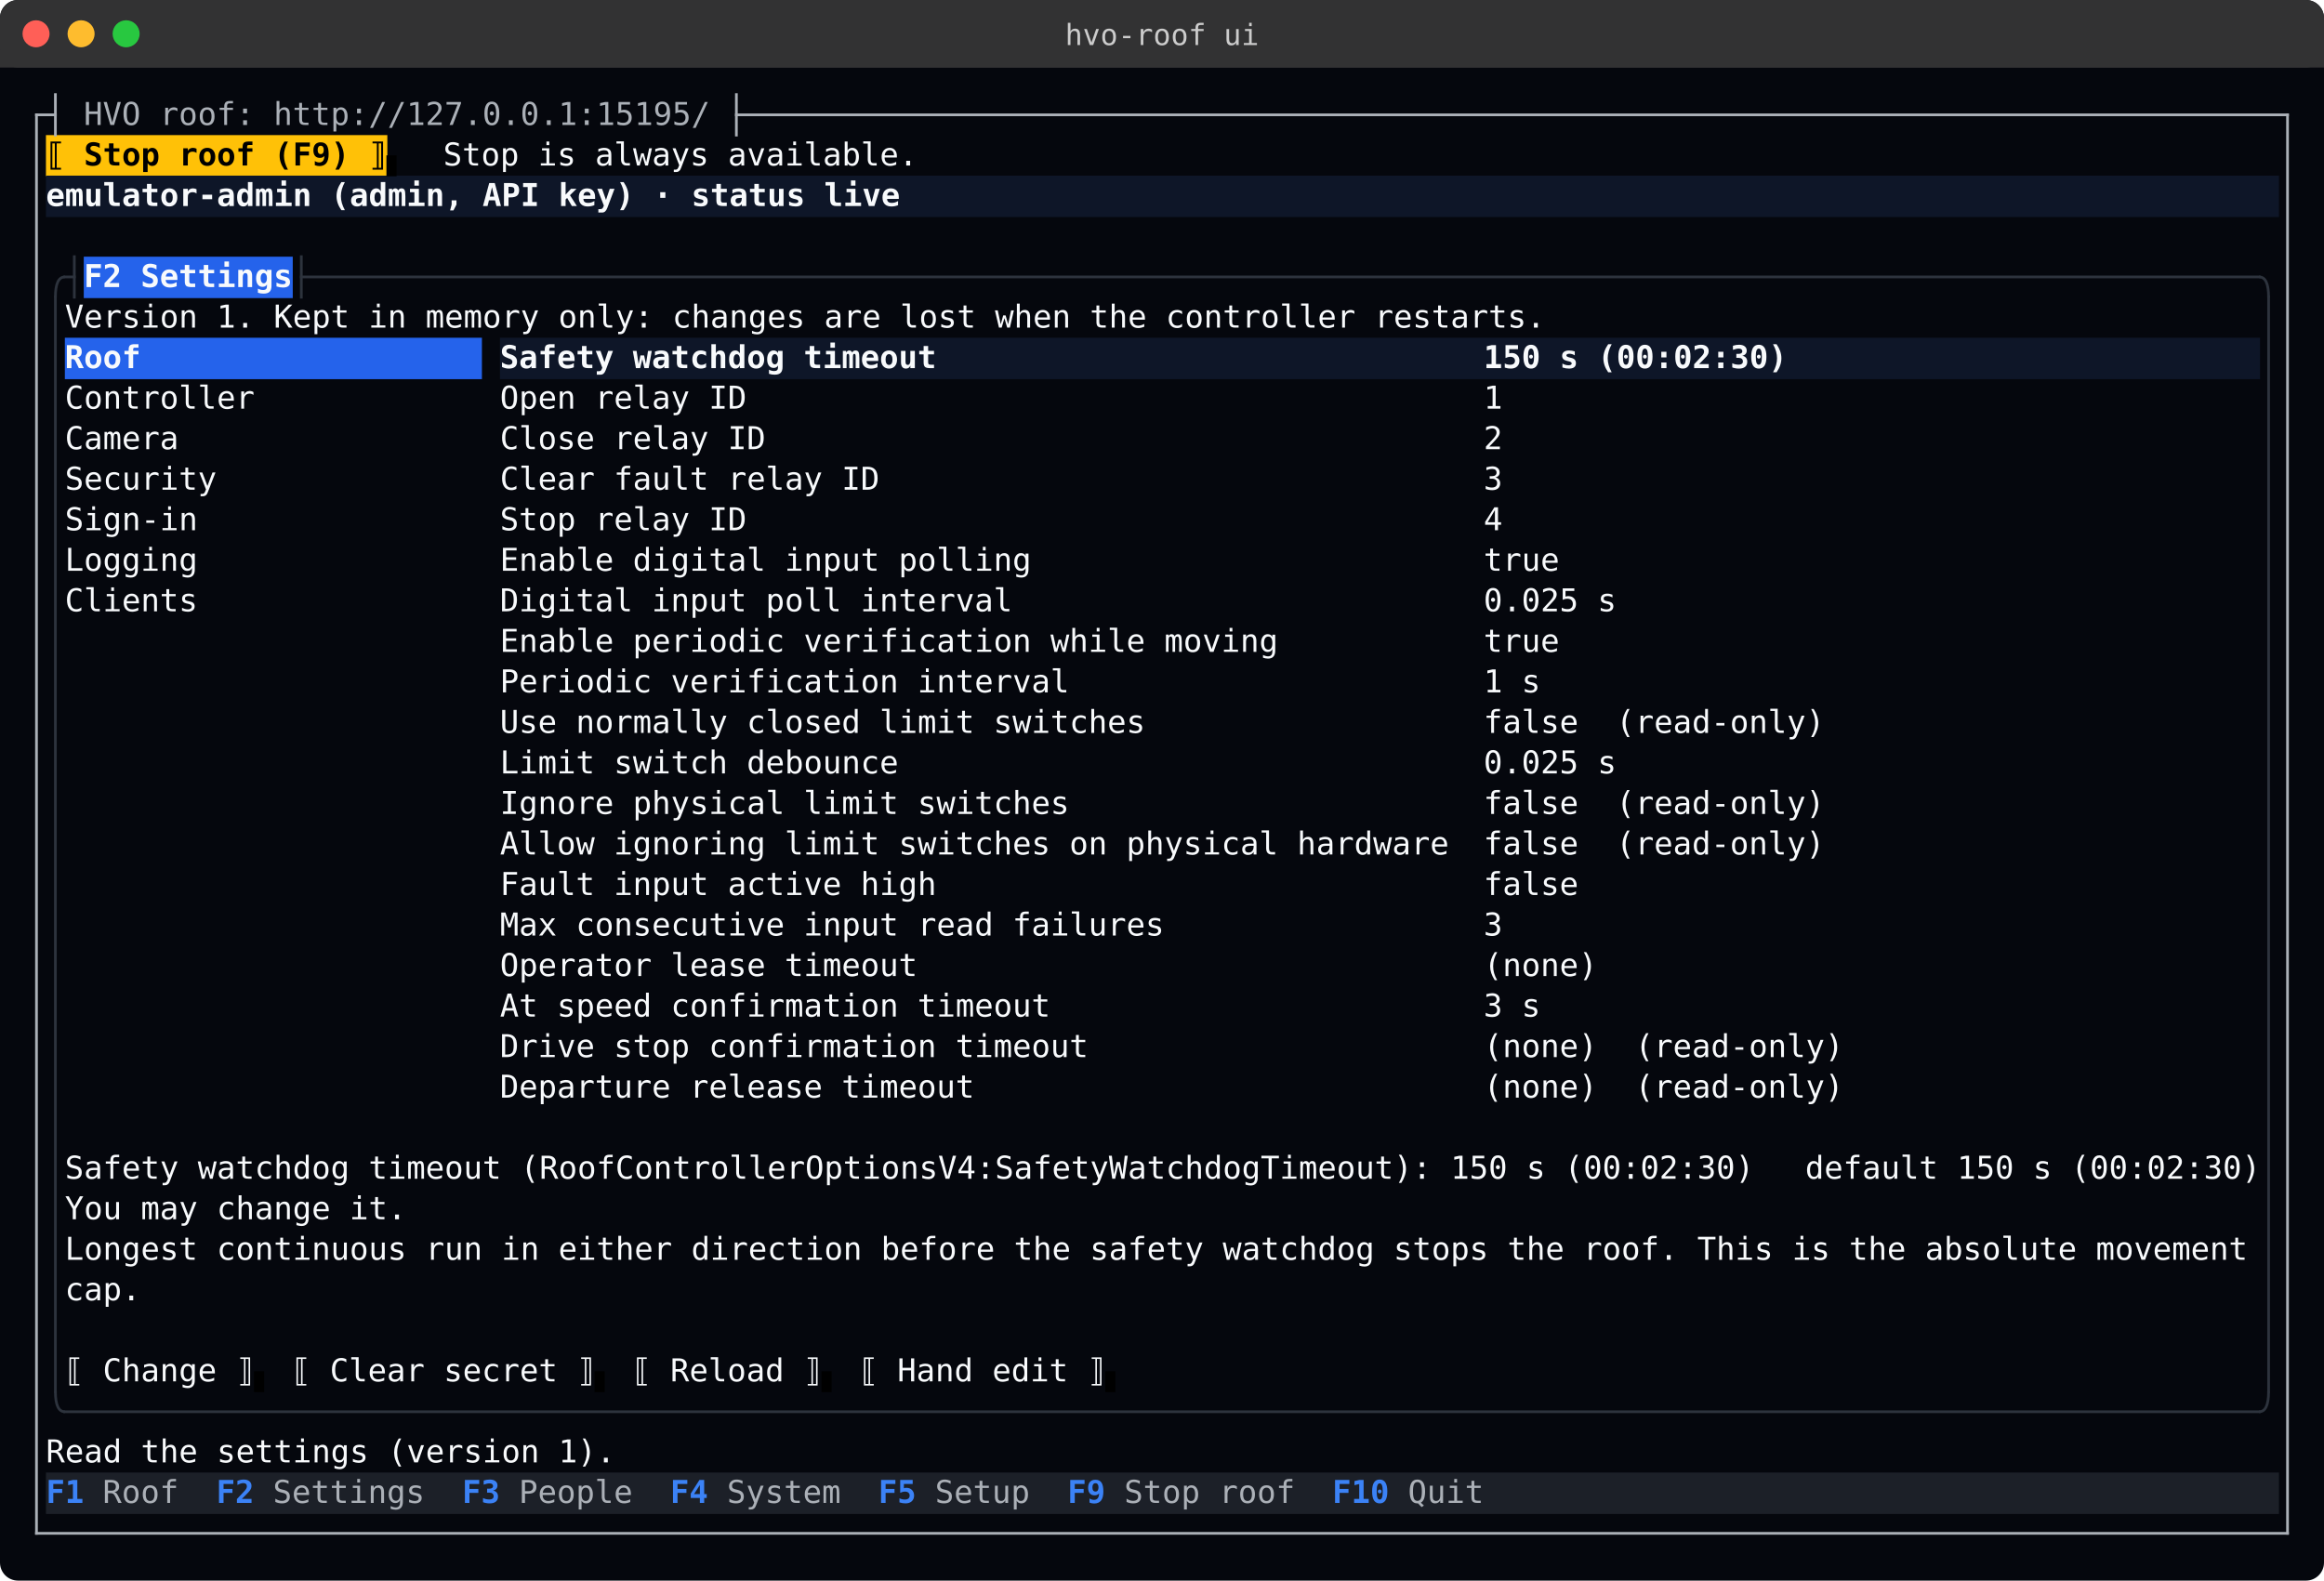
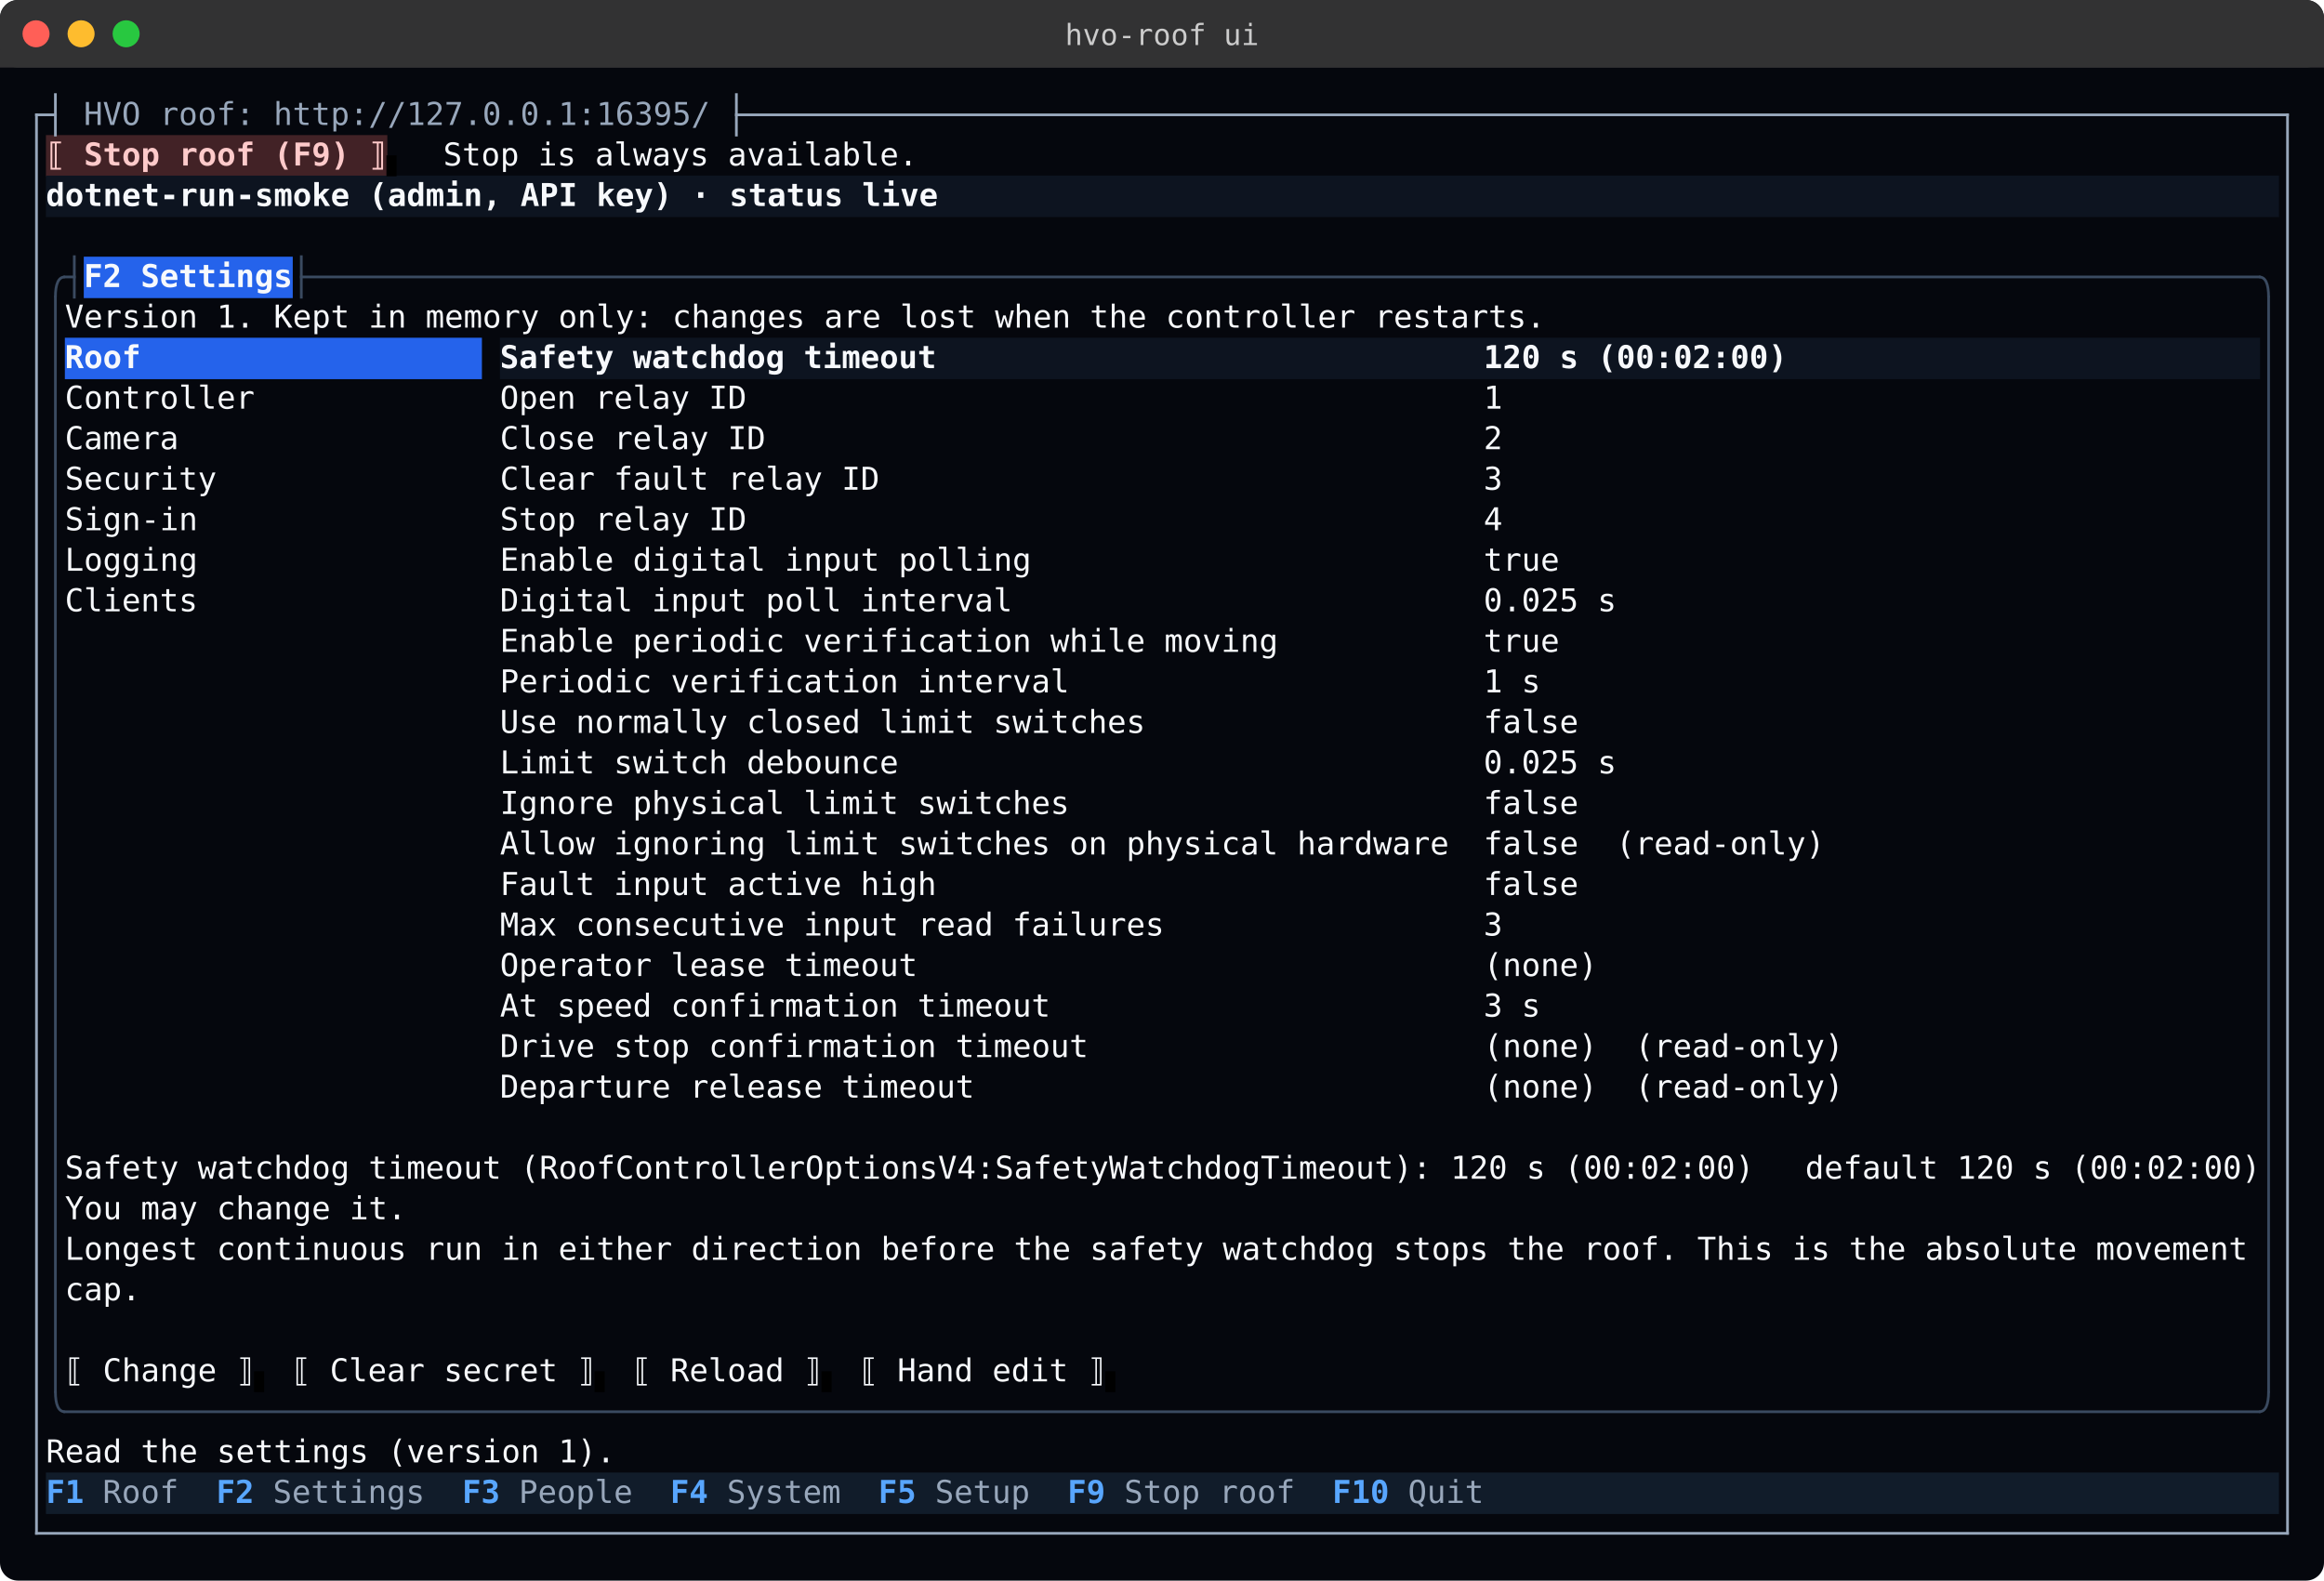
<svg xmlns="http://www.w3.org/2000/svg" width="1032" height="702" viewBox="0 0 1032.00 702.00" role="img" aria-label="hvo-roof ui">
  <g font-family="ui-monospace, SFMono-Regular, 'Cascadia Mono', 'DejaVu Sans Mono', Menlo, Consolas, 'Liberation Mono', monospace" font-size="14" xml:space="preserve" style="white-space: pre">
    <rect x="0" y="0" width="1032.00" height="702.00" rx="8" fill="#05070d" />
    <rect x="0" y="0" width="1032.00" height="30" rx="8" fill="#323233" />
    <rect x="0" y="22" width="1032.00" height="8" fill="#323233" />
    <circle cx="16" cy="15.0" r="6" fill="#ff5f57" />
    <circle cx="36" cy="15.0" r="6" fill="#febc2e" />
    <circle cx="56" cy="15.0" r="6" fill="#28c840" />
    <text x="516.00" y="20.0" fill="#cccccc" text-anchor="middle" font-size="13">hvo-roof ui</text>
-     <rect x="20.40" y="60" width="151.60" height="18.4" fill="#ffc107" />
-     <rect x="20.40" y="78" width="991.60" height="18.4" fill="#0e1628" />
+     <rect x="20.40" y="60" width="151.60" height="18.4" fill="#422226" />
+     <rect x="20.40" y="78" width="991.60" height="18.4" fill="#0d1420" />
    <rect x="37.20" y="114" width="92.80" height="18.4" fill="#2563eb" />
    <rect x="28.80" y="150" width="185.20" height="18.4" fill="#2563eb" />
-     <rect x="222.00" y="150" width="781.60" height="18.4" fill="#0e1628" />
-     <rect x="20.40" y="654" width="991.60" height="18.4" fill="#1c2028" />
+     <rect x="222.00" y="150" width="781.60" height="18.4" fill="#0d1420" />
+     <rect x="20.40" y="654" width="991.60" height="18.4" fill="#111c2a" />
    <rect x="171.60" y="69.00" width="4.50" height="9.30" fill="#000000" />
    <rect x="112.80" y="609.00" width="4.50" height="9.30" fill="#000000" />
    <rect x="264.00" y="609.00" width="4.50" height="9.30" fill="#000000" />
    <rect x="364.80" y="609.00" width="4.50" height="9.30" fill="#000000" />
    <rect x="490.80" y="609.00" width="4.50" height="9.30" fill="#000000" />
-     <line x1="16.20" y1="50.40" x2="16.20" y2="681.60" stroke="#abb0b7" stroke-width="1.2" />
-     <line x1="15.60" y1="51.00" x2="25.20" y2="51.00" stroke="#abb0b7" stroke-width="1.2" />
-     <line x1="326.40" y1="51.00" x2="1016.40" y2="51.00" stroke="#abb0b7" stroke-width="1.2" />
-     <line x1="24.60" y1="41.40" x2="24.60" y2="60.60" stroke="#abb0b7" stroke-width="1.2" />
-     <line x1="327.00" y1="41.40" x2="327.00" y2="60.60" stroke="#abb0b7" stroke-width="1.2" />
-     <line x1="1015.80" y1="50.40" x2="1015.80" y2="681.60" stroke="#abb0b7" stroke-width="1.2" />
-     <line x1="33.00" y1="113.40" x2="33.00" y2="132.60" stroke="#2d333d" stroke-width="1.2" />
-     <line x1="28.20" y1="123.00" x2="33.60" y2="123.00" stroke="#2d333d" stroke-width="1.2" />
-     <line x1="133.20" y1="123.00" x2="1003.80" y2="123.00" stroke="#2d333d" stroke-width="1.2" />
-     <line x1="133.80" y1="113.40" x2="133.80" y2="132.60" stroke="#2d333d" stroke-width="1.2" />
-     <line x1="24.60" y1="131.40" x2="24.60" y2="618.60" stroke="#2d333d" stroke-width="1.2" />
-     <line x1="1007.40" y1="131.40" x2="1007.40" y2="618.60" stroke="#2d333d" stroke-width="1.2" />
-     <line x1="28.20" y1="627.00" x2="1003.80" y2="627.00" stroke="#2d333d" stroke-width="1.2" />
-     <line x1="15.60" y1="681.00" x2="1016.40" y2="681.00" stroke="#abb0b7" stroke-width="1.2" />
-     <path d="M28.80,123.00 Q24.60,123.00 24.60,132.00" fill="none" stroke="#2d333d" stroke-width="1.2" />
-     <path d="M1003.20,123.00 Q1007.40,123.00 1007.40,132.00" fill="none" stroke="#2d333d" stroke-width="1.2" />
-     <path d="M24.60,618.00 Q24.60,627.00 28.80,627.00" fill="none" stroke="#2d333d" stroke-width="1.2" />
-     <path d="M1007.40,618.00 Q1007.40,627.00 1003.20,627.00" fill="none" stroke="#2d333d" stroke-width="1.2" />
-     <text x="37.20" y="55.50" fill="#abb0b7" textLength="277.20" lengthAdjust="spacingAndGlyphs">HVO roof: http://127.0.0.1:15195/</text>
-     <text x="20.40" y="73.50" fill="#000000" textLength="151.20" lengthAdjust="spacingAndGlyphs" font-weight="bold">⟦ Stop roof (F9) ⟧</text>
-     <text x="196.80" y="73.50" fill="#f8fafc" textLength="210.00" lengthAdjust="spacingAndGlyphs">Stop is always available.</text>
-     <text x="20.40" y="91.50" fill="#f8fafc" textLength="378.00" lengthAdjust="spacingAndGlyphs" font-weight="bold">emulator-admin (admin, API key) · status live</text>
-     <text x="37.20" y="127.50" fill="#f8fafc" textLength="92.40" lengthAdjust="spacingAndGlyphs" font-weight="bold">F2 Settings</text>
-     <text x="28.80" y="145.50" fill="#f8fafc" textLength="655.20" lengthAdjust="spacingAndGlyphs">Version 1. Kept in memory only: changes are lost when the controller restarts.</text>
-     <text x="28.80" y="163.50" fill="#f8fafc" textLength="33.60" lengthAdjust="spacingAndGlyphs" font-weight="bold">Roof</text>
-     <text x="222.00" y="163.50" fill="#f8fafc" textLength="193.20" lengthAdjust="spacingAndGlyphs" font-weight="bold">Safety watchdog timeout</text>
-     <text x="658.80" y="163.50" fill="#f8fafc" textLength="134.40" lengthAdjust="spacingAndGlyphs" font-weight="bold">150 s (00:02:30)</text>
-     <text x="28.80" y="181.50" fill="#f8fafc" textLength="84.00" lengthAdjust="spacingAndGlyphs">Controller</text>
-     <text x="222.00" y="181.50" fill="#f8fafc" textLength="109.20" lengthAdjust="spacingAndGlyphs">Open relay ID</text>
-     <text x="658.80" y="181.50" fill="#f8fafc">1</text>
-     <text x="28.80" y="199.50" fill="#f8fafc" textLength="50.40" lengthAdjust="spacingAndGlyphs">Camera</text>
-     <text x="222.00" y="199.50" fill="#f8fafc" textLength="117.60" lengthAdjust="spacingAndGlyphs">Close relay ID</text>
-     <text x="658.80" y="199.50" fill="#f8fafc">2</text>
-     <text x="28.80" y="217.50" fill="#f8fafc" textLength="67.20" lengthAdjust="spacingAndGlyphs">Security</text>
-     <text x="222.00" y="217.50" fill="#f8fafc" textLength="168.00" lengthAdjust="spacingAndGlyphs">Clear fault relay ID</text>
-     <text x="658.80" y="217.50" fill="#f8fafc">3</text>
-     <text x="28.80" y="235.50" fill="#f8fafc" textLength="58.80" lengthAdjust="spacingAndGlyphs">Sign-in</text>
-     <text x="222.00" y="235.50" fill="#f8fafc" textLength="109.20" lengthAdjust="spacingAndGlyphs">Stop relay ID</text>
-     <text x="658.80" y="235.50" fill="#f8fafc">4</text>
-     <text x="28.80" y="253.50" fill="#f8fafc" textLength="58.80" lengthAdjust="spacingAndGlyphs">Logging</text>
-     <text x="222.00" y="253.50" fill="#f8fafc" textLength="235.20" lengthAdjust="spacingAndGlyphs">Enable digital input polling</text>
-     <text x="658.80" y="253.50" fill="#f8fafc" textLength="33.60" lengthAdjust="spacingAndGlyphs">true</text>
-     <text x="28.80" y="271.50" fill="#f8fafc" textLength="58.80" lengthAdjust="spacingAndGlyphs">Clients</text>
-     <text x="222.00" y="271.50" fill="#f8fafc" textLength="226.80" lengthAdjust="spacingAndGlyphs">Digital input poll interval</text>
-     <text x="658.80" y="271.50" fill="#f8fafc" textLength="58.80" lengthAdjust="spacingAndGlyphs">0.025 s</text>
-     <text x="222.00" y="289.50" fill="#f8fafc" textLength="344.40" lengthAdjust="spacingAndGlyphs">Enable periodic verification while moving</text>
-     <text x="658.80" y="289.50" fill="#f8fafc" textLength="33.60" lengthAdjust="spacingAndGlyphs">true</text>
-     <text x="222.00" y="307.50" fill="#f8fafc" textLength="252.00" lengthAdjust="spacingAndGlyphs">Periodic verification interval</text>
-     <text x="658.80" y="307.50" fill="#f8fafc" textLength="25.20" lengthAdjust="spacingAndGlyphs">1 s</text>
-     <text x="222.00" y="325.50" fill="#f8fafc" textLength="285.60" lengthAdjust="spacingAndGlyphs">Use normally closed limit switches</text>
-     <text x="658.80" y="325.50" fill="#f8fafc" textLength="42.00" lengthAdjust="spacingAndGlyphs">false</text>
-     <text x="717.60" y="325.50" fill="#f8fafc" textLength="92.40" lengthAdjust="spacingAndGlyphs">(read-only)</text>
-     <text x="222.00" y="343.50" fill="#f8fafc" textLength="176.40" lengthAdjust="spacingAndGlyphs">Limit switch debounce</text>
-     <text x="658.80" y="343.50" fill="#f8fafc" textLength="58.80" lengthAdjust="spacingAndGlyphs">0.025 s</text>
-     <text x="222.00" y="361.50" fill="#f8fafc" textLength="252.00" lengthAdjust="spacingAndGlyphs">Ignore physical limit switches</text>
-     <text x="658.80" y="361.50" fill="#f8fafc" textLength="42.00" lengthAdjust="spacingAndGlyphs">false</text>
-     <text x="717.60" y="361.50" fill="#f8fafc" textLength="92.40" lengthAdjust="spacingAndGlyphs">(read-only)</text>
-     <text x="222.00" y="379.50" fill="#f8fafc" textLength="420.00" lengthAdjust="spacingAndGlyphs">Allow ignoring limit switches on physical hardware</text>
-     <text x="658.80" y="379.50" fill="#f8fafc" textLength="42.00" lengthAdjust="spacingAndGlyphs">false</text>
-     <text x="717.60" y="379.50" fill="#f8fafc" textLength="92.40" lengthAdjust="spacingAndGlyphs">(read-only)</text>
-     <text x="222.00" y="397.50" fill="#f8fafc" textLength="193.20" lengthAdjust="spacingAndGlyphs">Fault input active high</text>
-     <text x="658.80" y="397.50" fill="#f8fafc" textLength="42.00" lengthAdjust="spacingAndGlyphs">false</text>
-     <text x="222.00" y="415.50" fill="#f8fafc" textLength="294.00" lengthAdjust="spacingAndGlyphs">Max consecutive input read failures</text>
-     <text x="658.80" y="415.50" fill="#f8fafc">3</text>
-     <text x="222.00" y="433.50" fill="#f8fafc" textLength="184.80" lengthAdjust="spacingAndGlyphs">Operator lease timeout</text>
-     <text x="658.80" y="433.50" fill="#f8fafc" textLength="50.40" lengthAdjust="spacingAndGlyphs">(none)</text>
-     <text x="222.00" y="451.50" fill="#f8fafc" textLength="243.60" lengthAdjust="spacingAndGlyphs">At speed confirmation timeout</text>
-     <text x="658.80" y="451.50" fill="#f8fafc" textLength="25.20" lengthAdjust="spacingAndGlyphs">3 s</text>
-     <text x="222.00" y="469.50" fill="#f8fafc" textLength="260.40" lengthAdjust="spacingAndGlyphs">Drive stop confirmation timeout</text>
-     <text x="658.80" y="469.50" fill="#f8fafc" textLength="50.40" lengthAdjust="spacingAndGlyphs">(none)</text>
-     <text x="726.00" y="469.50" fill="#f8fafc" textLength="92.40" lengthAdjust="spacingAndGlyphs">(read-only)</text>
-     <text x="222.00" y="487.50" fill="#f8fafc" textLength="210.00" lengthAdjust="spacingAndGlyphs">Departure release timeout</text>
-     <text x="658.80" y="487.50" fill="#f8fafc" textLength="50.40" lengthAdjust="spacingAndGlyphs">(none)</text>
-     <text x="726.00" y="487.50" fill="#f8fafc" textLength="92.40" lengthAdjust="spacingAndGlyphs">(read-only)</text>
-     <text x="28.80" y="523.50" fill="#f8fafc" textLength="747.60" lengthAdjust="spacingAndGlyphs">Safety watchdog timeout (RoofControllerOptionsV4:SafetyWatchdogTimeout): 150 s (00:02:30)</text>
-     <text x="801.60" y="523.50" fill="#f8fafc" textLength="201.60" lengthAdjust="spacingAndGlyphs">default 150 s (00:02:30)</text>
-     <text x="28.80" y="541.50" fill="#f8fafc" textLength="151.20" lengthAdjust="spacingAndGlyphs">You may change it.</text>
-     <text x="28.80" y="559.50" fill="#f8fafc" textLength="966.00" lengthAdjust="spacingAndGlyphs">Longest continuous run in either direction before the safety watchdog stops the roof. This is the absolute movement</text>
-     <text x="28.80" y="577.50" fill="#f8fafc" textLength="33.60" lengthAdjust="spacingAndGlyphs">cap.</text>
-     <text x="28.80" y="613.50" fill="#f8fafc" textLength="84.00" lengthAdjust="spacingAndGlyphs">⟦ Change ⟧</text>
-     <text x="129.60" y="613.50" fill="#f8fafc" textLength="134.40" lengthAdjust="spacingAndGlyphs">⟦ Clear secret ⟧</text>
-     <text x="280.80" y="613.50" fill="#f8fafc" textLength="84.00" lengthAdjust="spacingAndGlyphs">⟦ Reload ⟧</text>
-     <text x="381.60" y="613.50" fill="#f8fafc" textLength="109.20" lengthAdjust="spacingAndGlyphs">⟦ Hand edit ⟧</text>
-     <text x="20.40" y="649.50" fill="#f8fafc" textLength="252.00" lengthAdjust="spacingAndGlyphs">Read the settings (version 1).</text>
-     <text x="20.40" y="667.50" fill="#3b82f6" textLength="16.80" lengthAdjust="spacingAndGlyphs" font-weight="bold">F1</text>
-     <text x="45.60" y="667.50" fill="#abb0b7" textLength="33.60" lengthAdjust="spacingAndGlyphs">Roof</text>
-     <text x="96.00" y="667.50" fill="#3b82f6" textLength="16.80" lengthAdjust="spacingAndGlyphs" font-weight="bold">F2</text>
-     <text x="121.20" y="667.50" fill="#abb0b7" textLength="67.20" lengthAdjust="spacingAndGlyphs">Settings</text>
-     <text x="205.20" y="667.50" fill="#3b82f6" textLength="16.80" lengthAdjust="spacingAndGlyphs" font-weight="bold">F3</text>
-     <text x="230.40" y="667.50" fill="#abb0b7" textLength="50.40" lengthAdjust="spacingAndGlyphs">People</text>
-     <text x="297.60" y="667.50" fill="#3b82f6" textLength="16.80" lengthAdjust="spacingAndGlyphs" font-weight="bold">F4</text>
-     <text x="322.80" y="667.50" fill="#abb0b7" textLength="50.40" lengthAdjust="spacingAndGlyphs">System</text>
-     <text x="390.00" y="667.50" fill="#3b82f6" textLength="16.80" lengthAdjust="spacingAndGlyphs" font-weight="bold">F5</text>
-     <text x="415.20" y="667.50" fill="#abb0b7" textLength="42.00" lengthAdjust="spacingAndGlyphs">Setup</text>
-     <text x="474.00" y="667.50" fill="#3b82f6" textLength="16.80" lengthAdjust="spacingAndGlyphs" font-weight="bold">F9</text>
-     <text x="499.20" y="667.50" fill="#abb0b7" textLength="75.60" lengthAdjust="spacingAndGlyphs">Stop roof</text>
-     <text x="591.60" y="667.50" fill="#3b82f6" textLength="25.20" lengthAdjust="spacingAndGlyphs" font-weight="bold">F10</text>
-     <text x="625.20" y="667.50" fill="#abb0b7" textLength="33.60" lengthAdjust="spacingAndGlyphs">Quit</text>
+     <line x1="16.20" y1="50.40" x2="16.20" y2="681.60" stroke="#98a7bb" stroke-width="1.2" />
+     <line x1="15.60" y1="51.00" x2="25.20" y2="51.00" stroke="#98a7bb" stroke-width="1.2" />
+     <line x1="326.40" y1="51.00" x2="1016.40" y2="51.00" stroke="#98a7bb" stroke-width="1.2" />
+     <line x1="24.60" y1="41.40" x2="24.60" y2="60.60" stroke="#98a7bb" stroke-width="1.2" />
+     <line x1="327.00" y1="41.40" x2="327.00" y2="60.60" stroke="#98a7bb" stroke-width="1.2" />
+     <line x1="1015.80" y1="50.40" x2="1015.80" y2="681.60" stroke="#98a7bb" stroke-width="1.2" />
+     <line x1="33.00" y1="113.40" x2="33.00" y2="132.60" stroke="#3a4a60" stroke-width="1.2" />
+     <line x1="28.20" y1="123.00" x2="33.60" y2="123.00" stroke="#3a4a60" stroke-width="1.2" />
+     <line x1="133.20" y1="123.00" x2="1003.80" y2="123.00" stroke="#3a4a60" stroke-width="1.2" />
+     <line x1="133.80" y1="113.40" x2="133.80" y2="132.60" stroke="#3a4a60" stroke-width="1.2" />
+     <line x1="24.60" y1="131.40" x2="24.60" y2="618.60" stroke="#3a4a60" stroke-width="1.2" />
+     <line x1="1007.40" y1="131.40" x2="1007.40" y2="618.60" stroke="#3a4a60" stroke-width="1.2" />
+     <line x1="28.20" y1="627.00" x2="1003.80" y2="627.00" stroke="#3a4a60" stroke-width="1.2" />
+     <line x1="15.60" y1="681.00" x2="1016.40" y2="681.00" stroke="#98a7bb" stroke-width="1.2" />
+     <path d="M28.80,123.00 Q24.60,123.00 24.60,132.00" fill="none" stroke="#3a4a60" stroke-width="1.2" />
+     <path d="M1003.20,123.00 Q1007.40,123.00 1007.40,132.00" fill="none" stroke="#3a4a60" stroke-width="1.2" />
+     <path d="M24.60,618.00 Q24.60,627.00 28.80,627.00" fill="none" stroke="#3a4a60" stroke-width="1.2" />
+     <path d="M1007.40,618.00 Q1007.40,627.00 1003.20,627.00" fill="none" stroke="#3a4a60" stroke-width="1.2" />
+     <text x="37.20" y="55.50" fill="#98a7bb" textLength="277.20" lengthAdjust="spacingAndGlyphs">HVO roof: http://127.0.0.1:16395/</text>
+     <text x="20.40" y="73.50" fill="#fecaca" textLength="151.20" lengthAdjust="spacingAndGlyphs" font-weight="bold">⟦ Stop roof (F9) ⟧</text>
+     <text x="196.80" y="73.50" fill="#f7f9fc" textLength="210.00" lengthAdjust="spacingAndGlyphs">Stop is always available.</text>
+     <text x="20.40" y="91.50" fill="#f7f9fc" textLength="394.80" lengthAdjust="spacingAndGlyphs" font-weight="bold">dotnet-run-smoke (admin, API key) · status live</text>
+     <text x="37.20" y="127.50" fill="#f7f9fc" textLength="92.40" lengthAdjust="spacingAndGlyphs" font-weight="bold">F2 Settings</text>
+     <text x="28.80" y="145.50" fill="#f7f9fc" textLength="655.20" lengthAdjust="spacingAndGlyphs">Version 1. Kept in memory only: changes are lost when the controller restarts.</text>
+     <text x="28.80" y="163.50" fill="#f7f9fc" textLength="33.60" lengthAdjust="spacingAndGlyphs" font-weight="bold">Roof</text>
+     <text x="222.00" y="163.50" fill="#f7f9fc" textLength="193.20" lengthAdjust="spacingAndGlyphs" font-weight="bold">Safety watchdog timeout</text>
+     <text x="658.80" y="163.50" fill="#f7f9fc" textLength="134.40" lengthAdjust="spacingAndGlyphs" font-weight="bold">120 s (00:02:00)</text>
+     <text x="28.80" y="181.50" fill="#f7f9fc" textLength="84.00" lengthAdjust="spacingAndGlyphs">Controller</text>
+     <text x="222.00" y="181.50" fill="#f7f9fc" textLength="109.20" lengthAdjust="spacingAndGlyphs">Open relay ID</text>
+     <text x="658.80" y="181.50" fill="#f7f9fc">1</text>
+     <text x="28.80" y="199.50" fill="#f7f9fc" textLength="50.40" lengthAdjust="spacingAndGlyphs">Camera</text>
+     <text x="222.00" y="199.50" fill="#f7f9fc" textLength="117.60" lengthAdjust="spacingAndGlyphs">Close relay ID</text>
+     <text x="658.80" y="199.50" fill="#f7f9fc">2</text>
+     <text x="28.80" y="217.50" fill="#f7f9fc" textLength="67.20" lengthAdjust="spacingAndGlyphs">Security</text>
+     <text x="222.00" y="217.50" fill="#f7f9fc" textLength="168.00" lengthAdjust="spacingAndGlyphs">Clear fault relay ID</text>
+     <text x="658.80" y="217.50" fill="#f7f9fc">3</text>
+     <text x="28.80" y="235.50" fill="#f7f9fc" textLength="58.80" lengthAdjust="spacingAndGlyphs">Sign-in</text>
+     <text x="222.00" y="235.50" fill="#f7f9fc" textLength="109.20" lengthAdjust="spacingAndGlyphs">Stop relay ID</text>
+     <text x="658.80" y="235.50" fill="#f7f9fc">4</text>
+     <text x="28.80" y="253.50" fill="#f7f9fc" textLength="58.80" lengthAdjust="spacingAndGlyphs">Logging</text>
+     <text x="222.00" y="253.50" fill="#f7f9fc" textLength="235.20" lengthAdjust="spacingAndGlyphs">Enable digital input polling</text>
+     <text x="658.80" y="253.50" fill="#f7f9fc" textLength="33.60" lengthAdjust="spacingAndGlyphs">true</text>
+     <text x="28.80" y="271.50" fill="#f7f9fc" textLength="58.80" lengthAdjust="spacingAndGlyphs">Clients</text>
+     <text x="222.00" y="271.50" fill="#f7f9fc" textLength="226.80" lengthAdjust="spacingAndGlyphs">Digital input poll interval</text>
+     <text x="658.80" y="271.50" fill="#f7f9fc" textLength="58.80" lengthAdjust="spacingAndGlyphs">0.025 s</text>
+     <text x="222.00" y="289.50" fill="#f7f9fc" textLength="344.40" lengthAdjust="spacingAndGlyphs">Enable periodic verification while moving</text>
+     <text x="658.80" y="289.50" fill="#f7f9fc" textLength="33.60" lengthAdjust="spacingAndGlyphs">true</text>
+     <text x="222.00" y="307.50" fill="#f7f9fc" textLength="252.00" lengthAdjust="spacingAndGlyphs">Periodic verification interval</text>
+     <text x="658.80" y="307.50" fill="#f7f9fc" textLength="25.20" lengthAdjust="spacingAndGlyphs">1 s</text>
+     <text x="222.00" y="325.50" fill="#f7f9fc" textLength="285.60" lengthAdjust="spacingAndGlyphs">Use normally closed limit switches</text>
+     <text x="658.80" y="325.50" fill="#f7f9fc" textLength="42.00" lengthAdjust="spacingAndGlyphs">false</text>
+     <text x="222.00" y="343.50" fill="#f7f9fc" textLength="176.40" lengthAdjust="spacingAndGlyphs">Limit switch debounce</text>
+     <text x="658.80" y="343.50" fill="#f7f9fc" textLength="58.80" lengthAdjust="spacingAndGlyphs">0.025 s</text>
+     <text x="222.00" y="361.50" fill="#f7f9fc" textLength="252.00" lengthAdjust="spacingAndGlyphs">Ignore physical limit switches</text>
+     <text x="658.80" y="361.50" fill="#f7f9fc" textLength="42.00" lengthAdjust="spacingAndGlyphs">false</text>
+     <text x="222.00" y="379.50" fill="#f7f9fc" textLength="420.00" lengthAdjust="spacingAndGlyphs">Allow ignoring limit switches on physical hardware</text>
+     <text x="658.80" y="379.50" fill="#f7f9fc" textLength="42.00" lengthAdjust="spacingAndGlyphs">false</text>
+     <text x="717.60" y="379.50" fill="#f7f9fc" textLength="92.40" lengthAdjust="spacingAndGlyphs">(read-only)</text>
+     <text x="222.00" y="397.50" fill="#f7f9fc" textLength="193.20" lengthAdjust="spacingAndGlyphs">Fault input active high</text>
+     <text x="658.80" y="397.50" fill="#f7f9fc" textLength="42.00" lengthAdjust="spacingAndGlyphs">false</text>
+     <text x="222.00" y="415.50" fill="#f7f9fc" textLength="294.00" lengthAdjust="spacingAndGlyphs">Max consecutive input read failures</text>
+     <text x="658.80" y="415.50" fill="#f7f9fc">3</text>
+     <text x="222.00" y="433.50" fill="#f7f9fc" textLength="184.80" lengthAdjust="spacingAndGlyphs">Operator lease timeout</text>
+     <text x="658.80" y="433.50" fill="#f7f9fc" textLength="50.40" lengthAdjust="spacingAndGlyphs">(none)</text>
+     <text x="222.00" y="451.50" fill="#f7f9fc" textLength="243.60" lengthAdjust="spacingAndGlyphs">At speed confirmation timeout</text>
+     <text x="658.80" y="451.50" fill="#f7f9fc" textLength="25.20" lengthAdjust="spacingAndGlyphs">3 s</text>
+     <text x="222.00" y="469.50" fill="#f7f9fc" textLength="260.40" lengthAdjust="spacingAndGlyphs">Drive stop confirmation timeout</text>
+     <text x="658.80" y="469.50" fill="#f7f9fc" textLength="50.40" lengthAdjust="spacingAndGlyphs">(none)</text>
+     <text x="726.00" y="469.50" fill="#f7f9fc" textLength="92.40" lengthAdjust="spacingAndGlyphs">(read-only)</text>
+     <text x="222.00" y="487.50" fill="#f7f9fc" textLength="210.00" lengthAdjust="spacingAndGlyphs">Departure release timeout</text>
+     <text x="658.80" y="487.50" fill="#f7f9fc" textLength="50.40" lengthAdjust="spacingAndGlyphs">(none)</text>
+     <text x="726.00" y="487.50" fill="#f7f9fc" textLength="92.40" lengthAdjust="spacingAndGlyphs">(read-only)</text>
+     <text x="28.80" y="523.50" fill="#f7f9fc" textLength="747.60" lengthAdjust="spacingAndGlyphs">Safety watchdog timeout (RoofControllerOptionsV4:SafetyWatchdogTimeout): 120 s (00:02:00)</text>
+     <text x="801.60" y="523.50" fill="#f7f9fc" textLength="201.60" lengthAdjust="spacingAndGlyphs">default 120 s (00:02:00)</text>
+     <text x="28.80" y="541.50" fill="#f7f9fc" textLength="151.20" lengthAdjust="spacingAndGlyphs">You may change it.</text>
+     <text x="28.80" y="559.50" fill="#f7f9fc" textLength="966.00" lengthAdjust="spacingAndGlyphs">Longest continuous run in either direction before the safety watchdog stops the roof. This is the absolute movement</text>
+     <text x="28.80" y="577.50" fill="#f7f9fc" textLength="33.60" lengthAdjust="spacingAndGlyphs">cap.</text>
+     <text x="28.80" y="613.50" fill="#f7f9fc" textLength="84.00" lengthAdjust="spacingAndGlyphs">⟦ Change ⟧</text>
+     <text x="129.60" y="613.50" fill="#f7f9fc" textLength="134.40" lengthAdjust="spacingAndGlyphs">⟦ Clear secret ⟧</text>
+     <text x="280.80" y="613.50" fill="#f7f9fc" textLength="84.00" lengthAdjust="spacingAndGlyphs">⟦ Reload ⟧</text>
+     <text x="381.60" y="613.50" fill="#f7f9fc" textLength="109.20" lengthAdjust="spacingAndGlyphs">⟦ Hand edit ⟧</text>
+     <text x="20.40" y="649.50" fill="#f7f9fc" textLength="252.00" lengthAdjust="spacingAndGlyphs">Read the settings (version 1).</text>
+     <text x="20.40" y="667.50" fill="#58a6ff" textLength="16.80" lengthAdjust="spacingAndGlyphs" font-weight="bold">F1</text>
+     <text x="45.60" y="667.50" fill="#98a7bb" textLength="33.60" lengthAdjust="spacingAndGlyphs">Roof</text>
+     <text x="96.00" y="667.50" fill="#58a6ff" textLength="16.80" lengthAdjust="spacingAndGlyphs" font-weight="bold">F2</text>
+     <text x="121.20" y="667.50" fill="#98a7bb" textLength="67.20" lengthAdjust="spacingAndGlyphs">Settings</text>
+     <text x="205.20" y="667.50" fill="#58a6ff" textLength="16.80" lengthAdjust="spacingAndGlyphs" font-weight="bold">F3</text>
+     <text x="230.40" y="667.50" fill="#98a7bb" textLength="50.40" lengthAdjust="spacingAndGlyphs">People</text>
+     <text x="297.60" y="667.50" fill="#58a6ff" textLength="16.80" lengthAdjust="spacingAndGlyphs" font-weight="bold">F4</text>
+     <text x="322.80" y="667.50" fill="#98a7bb" textLength="50.40" lengthAdjust="spacingAndGlyphs">System</text>
+     <text x="390.00" y="667.50" fill="#58a6ff" textLength="16.80" lengthAdjust="spacingAndGlyphs" font-weight="bold">F5</text>
+     <text x="415.20" y="667.50" fill="#98a7bb" textLength="42.00" lengthAdjust="spacingAndGlyphs">Setup</text>
+     <text x="474.00" y="667.50" fill="#58a6ff" textLength="16.80" lengthAdjust="spacingAndGlyphs" font-weight="bold">F9</text>
+     <text x="499.20" y="667.50" fill="#98a7bb" textLength="75.60" lengthAdjust="spacingAndGlyphs">Stop roof</text>
+     <text x="591.60" y="667.50" fill="#58a6ff" textLength="25.20" lengthAdjust="spacingAndGlyphs" font-weight="bold">F10</text>
+     <text x="625.20" y="667.50" fill="#98a7bb" textLength="33.60" lengthAdjust="spacingAndGlyphs">Quit</text>
  </g>
</svg>
